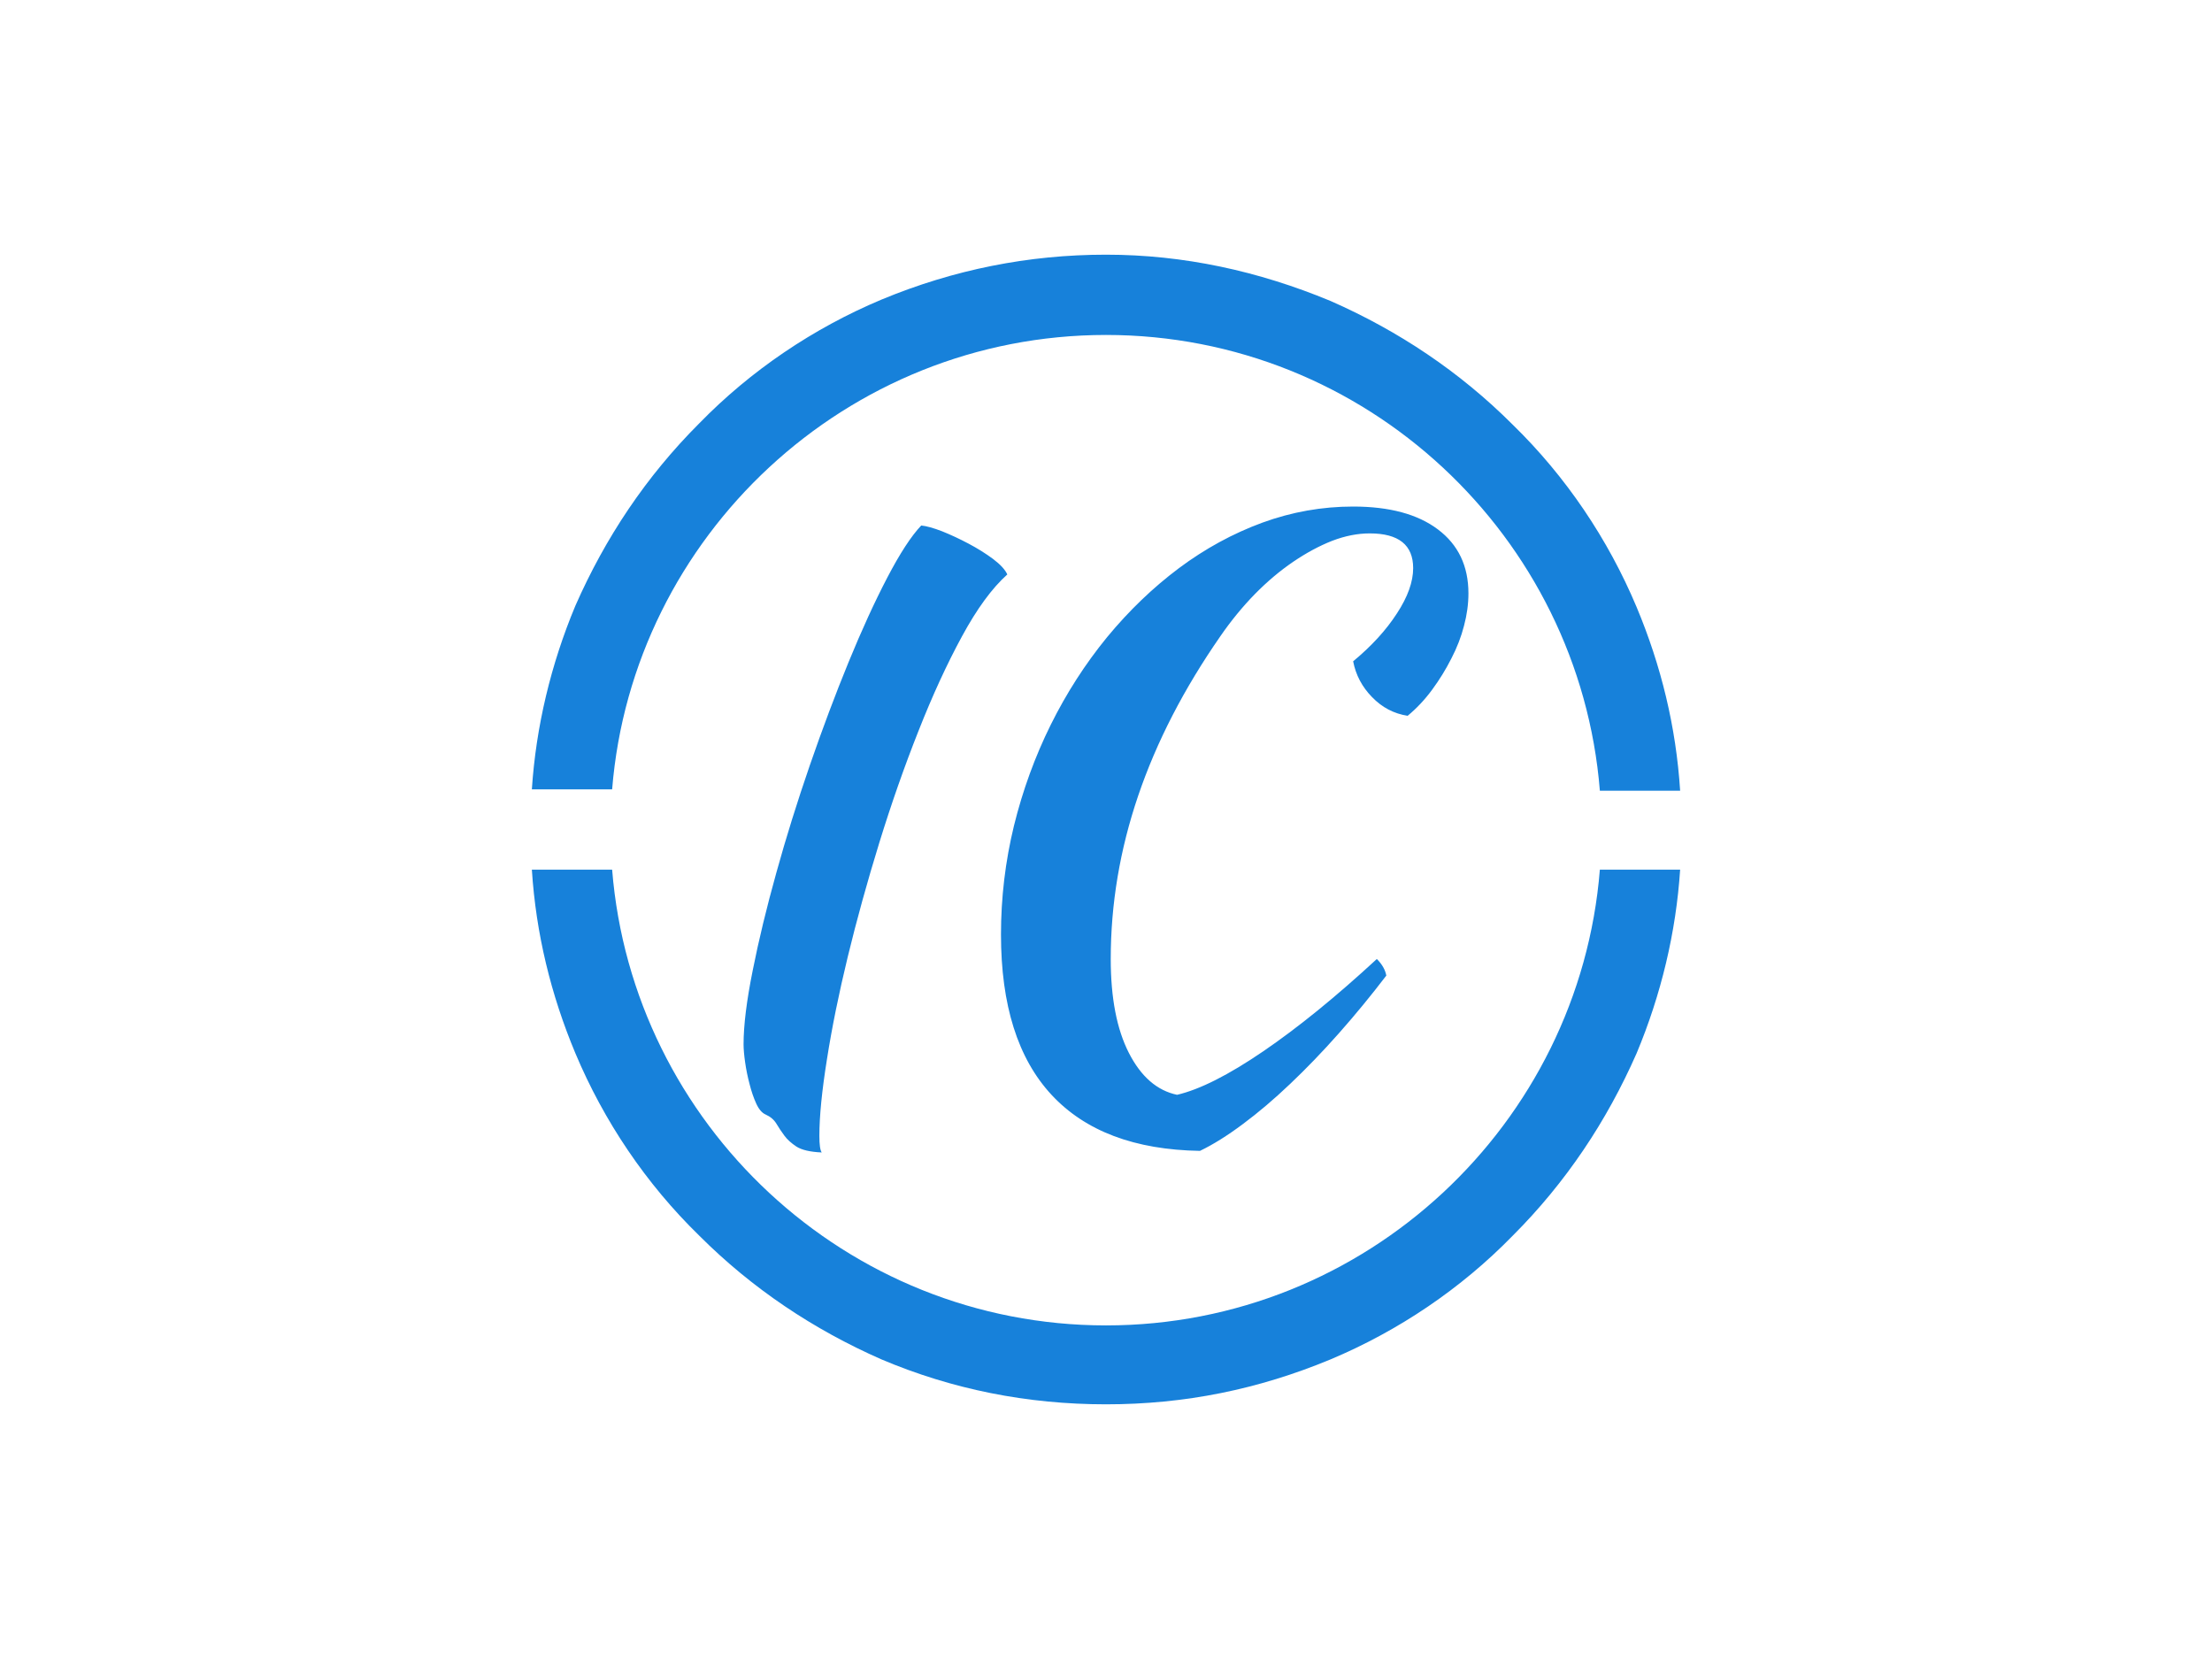
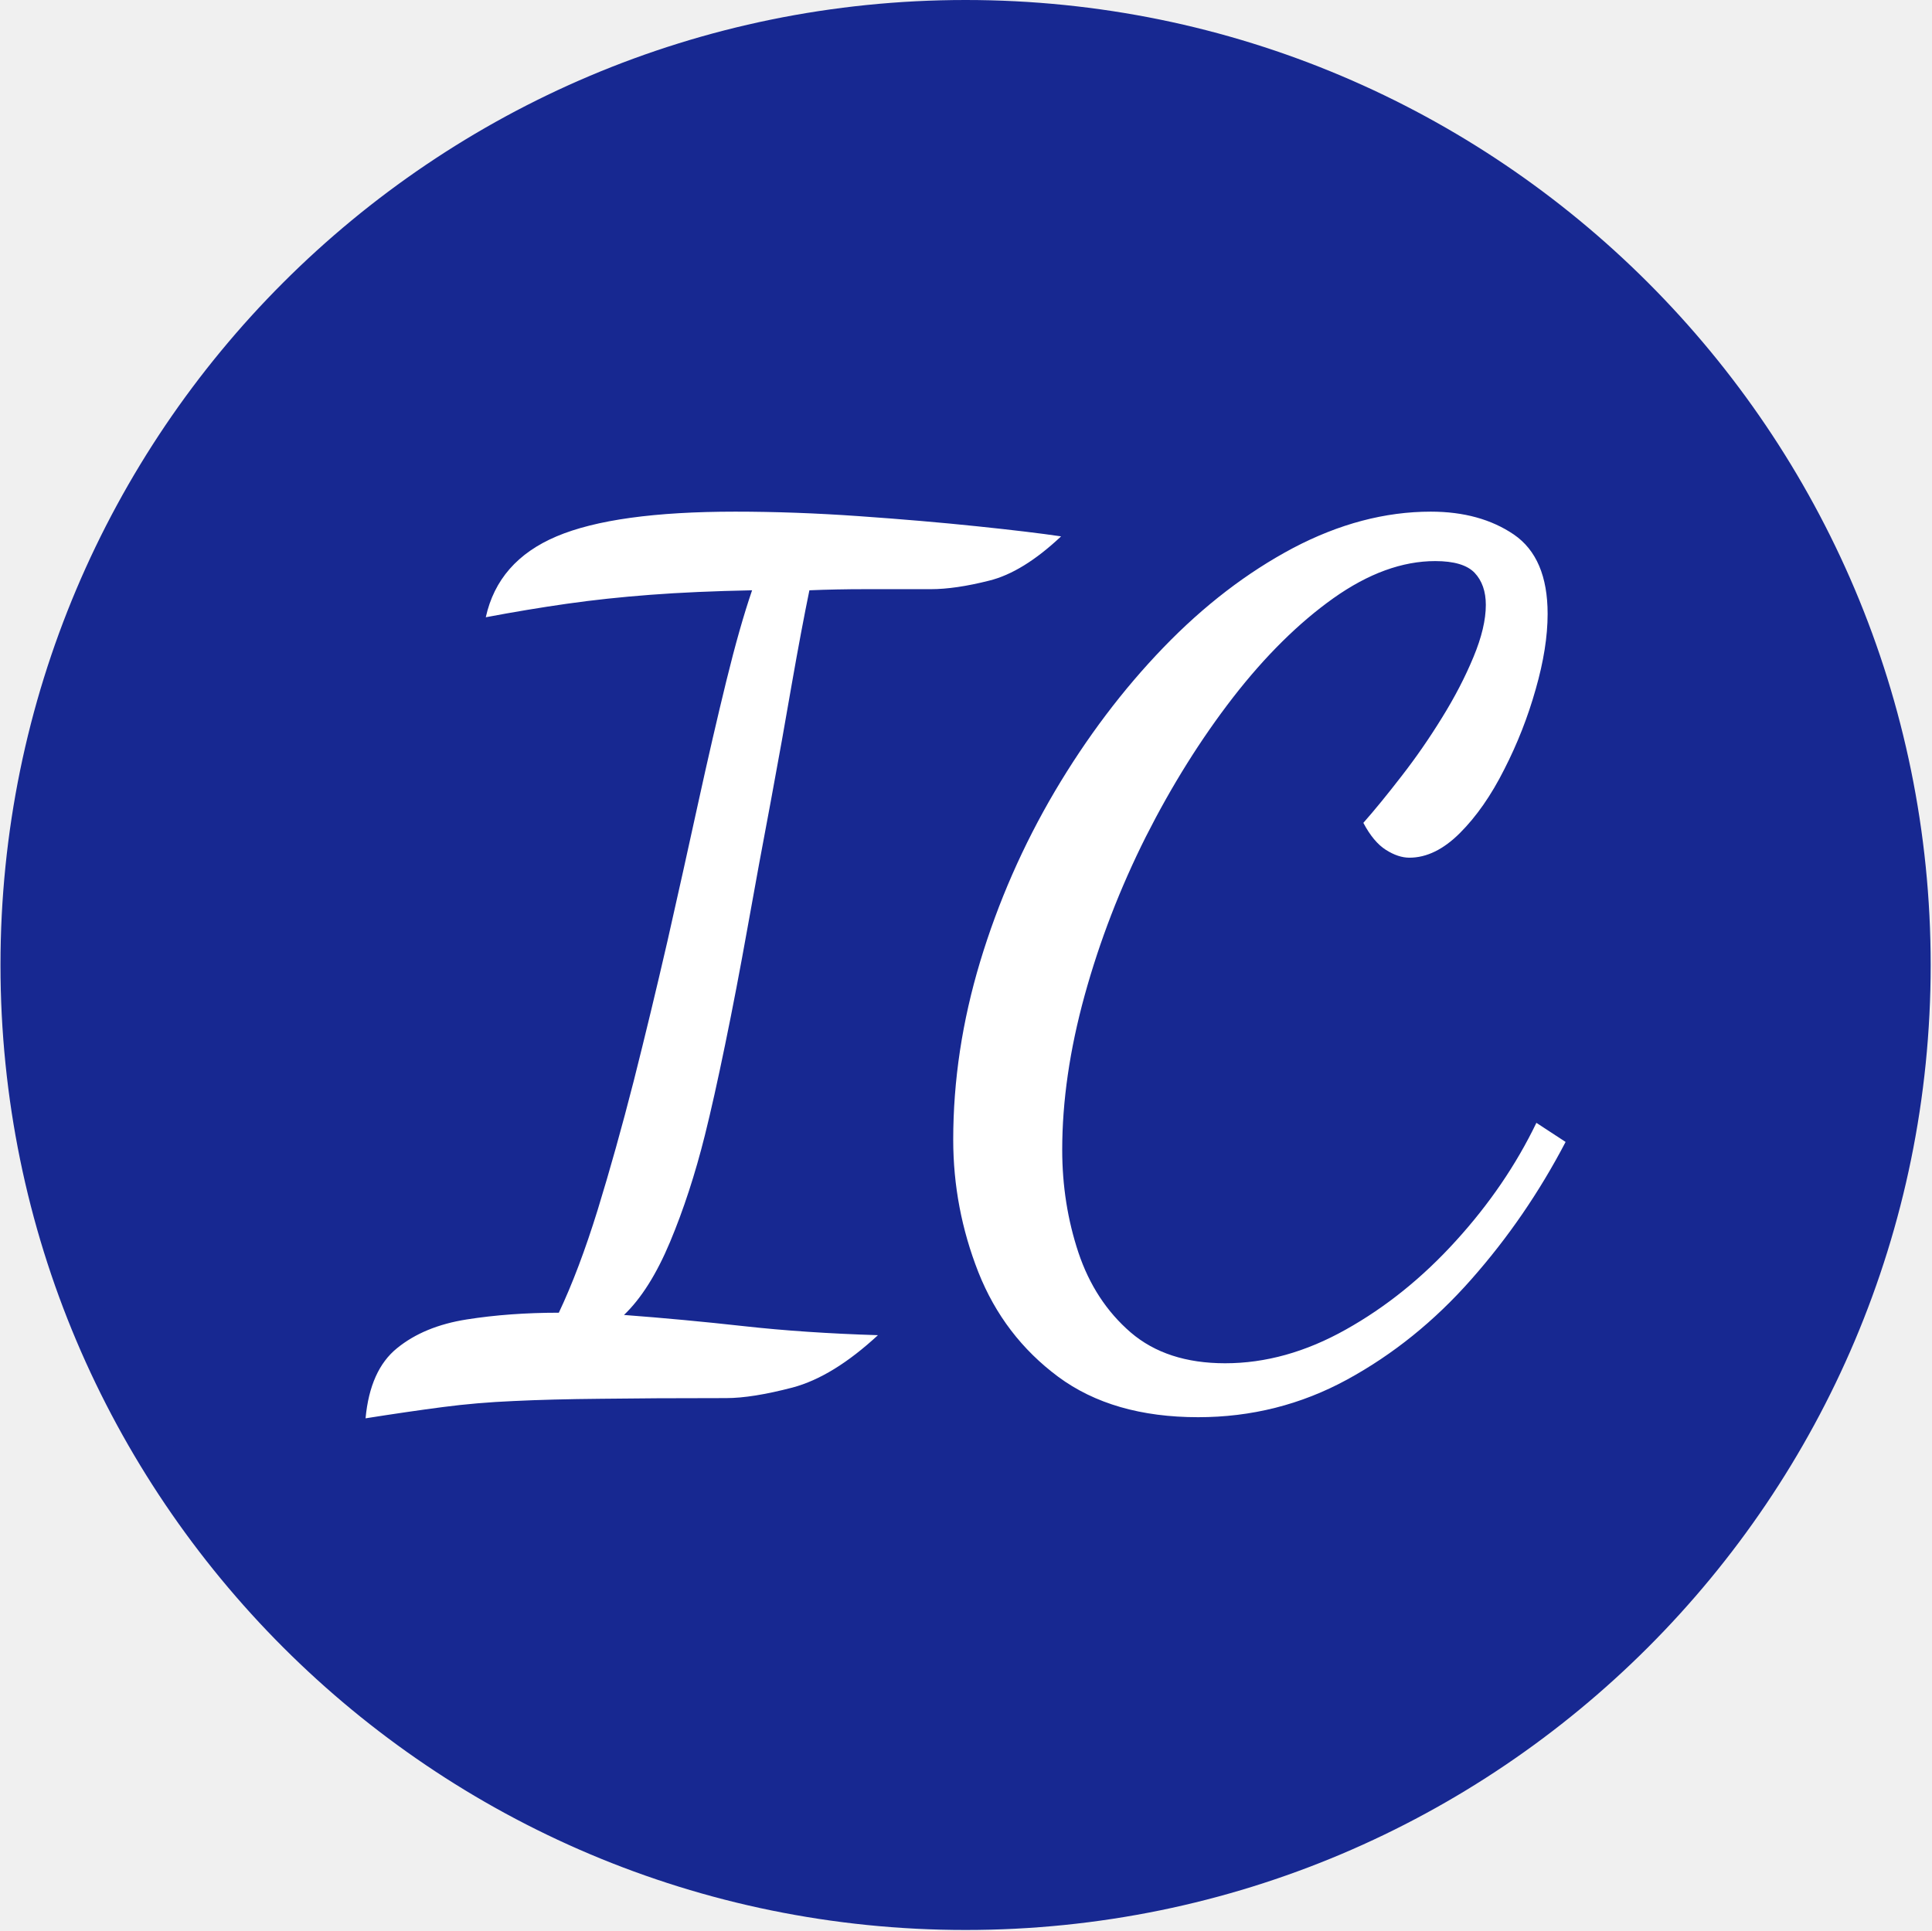
- <svg xmlns="http://www.w3.org/2000/svg" version="1.1" width="1000" height="750" viewBox="0 0 1000 750">
-   <rect width="1000" height="750" fill="#ffffff" />
-   <g transform="matrix(0.5191111,0,0,0.5191111,240.4444,83)">
-     <svg viewBox="0 0 320 360" data-background-color="#ffffff" preserveAspectRatio="xMidYMid meet" height="1125" width="1000">
-       <g id="tight-bounds" transform="matrix(1,0,0,1,0,0)">
-         <svg viewBox="0 0 320 360" height="360" width="320">
+ <svg xmlns="http://www.w3.org/2000/svg" version="1.1" width="2000" height="1999" viewBox="0 0 2000 1999">
+   <g transform="matrix(1,0,0,1,-0.4314869,-0.4312711)">
+     <svg viewBox="0 0 343 343" data-background-color="#000000" preserveAspectRatio="xMidYMid meet" height="1999" width="2000">
+       <g id="tight-bounds" transform="matrix(1,0,0,1,0.074,0.074)">
+         <svg viewBox="0 0 342.852 342.852" height="342.852" width="342.852">
          <g>
            <svg />
          </g>
          <g>
-             <svg viewBox="0 0 320 360" height="360" width="320">
+             <svg viewBox="0 0 342.852 342.852" height="342.852" width="342.852">
              <g>
-                 <path d="M160 42.18c72.417 0 131.943 56.114 137.63 127.014h22.37c-1.137-17.82-5.308-34.882-12.133-51.185-7.962-18.957-19.716-36.398-34.502-50.805-14.787-14.787-31.848-26.161-50.806-34.503-20.095-8.341-40.948-12.891-62.559-12.891-21.611 0-42.464 4.171-62.559 12.512-18.957 7.962-36.398 19.716-50.806 34.503-14.787 14.787-26.161 31.848-34.502 50.805-6.825 16.303-10.995 33.744-12.133 51.185h22.37c5.687-70.521 65.213-126.635 137.63-126.635zM160 318.199c-72.417 0-131.943-56.114-137.63-127.014h-22.37c1.137 17.82 5.308 34.882 12.133 51.185 7.962 18.957 19.716 36.398 34.502 50.805 14.787 14.787 31.848 26.161 50.806 34.503 19.716 8.341 40.569 12.512 62.559 12.512 21.991 0 42.464-4.171 62.559-12.512 18.957-7.962 36.398-19.716 50.806-34.503 14.787-14.787 26.161-31.848 34.502-50.805 6.825-16.303 10.995-33.744 12.133-51.185h-22.37c-5.687 70.9-65.213 127.014-137.63 127.014z" fill="#1781da" fill-rule="nonzero" stroke="none" stroke-width="1" stroke-linecap="butt" stroke-linejoin="miter" stroke-miterlimit="10" stroke-dasharray="" stroke-dashoffset="0" font-family="none" font-weight="none" font-size="none" text-anchor="none" style="mix-blend-mode: normal" data-fill-palette-color="tertiary" />
+                 <path d="M0 171.426c0-94.676 76.75-171.426 171.426-171.426 94.676 0 171.426 76.75 171.426 171.426 0 94.676-76.75 171.426-171.426 171.426-94.676 0-171.426-76.75-171.426-171.426zM171.426 328.326c86.654 0 156.901-70.247 156.9-156.9 0-86.654-70.247-156.901-156.9-156.901-86.654 0-156.901 70.247-156.901 156.901 0 86.654 70.247 156.901 156.901 156.9z" data-fill-palette-color="tertiary" fill="#172891" stroke="transparent" />
+                 <ellipse rx="164.569" ry="164.569" cx="171.426" cy="171.426" fill="#172891" stroke="transparent" stroke-width="0" fill-opacity="1" data-fill-palette-color="tertiary" />
              </g>
-               <g transform="matrix(1,0,0,1,58.99756,90)">
-                 <svg viewBox="0 0 202.005 180" height="180" width="202.005">
+               <g transform="matrix(1,0,0,1,64.84656,90.8926)">
+                 <svg viewBox="0 0 213.158 161.066" height="161.066" width="213.158">
                  <g>
-                     <svg viewBox="0 0 202.005 180" height="180" width="202.005">
+                     <svg viewBox="0 0 213.158 161.066" height="161.066" width="213.158">
                      <g>
-                         <svg viewBox="0 0 202.005 180" height="180" width="202.005">
+                         <svg viewBox="0 0 213.158 161.066" height="161.066" width="213.158">
                          <g>
-                             <svg viewBox="0 0 202.005 180" height="180" width="202.005">
+                             <svg viewBox="0 0 213.158 161.066" height="161.066" width="213.158">
                              <g id="textblocktransform">
-                                 <svg viewBox="0 0 202.005 180" height="180" width="202.005" id="textblock">
+                                 <svg viewBox="0 0 213.158 161.066" height="161.066" width="213.158" id="textblock">
                                  <g>
-                                     <svg viewBox="0 0 202.005 180" height="180" width="202.005">
+                                     <svg viewBox="0 0 213.158 161.066" height="161.066" width="213.158">
                                      <g transform="matrix(1,0,0,1,0,0)">
-                                         <svg width="202.005" viewBox="6.55 -36.9 45.9 40.9" height="180" data-palette-color="#1781da">
-                                           <path d="M6.55-2.85L6.55-2.85Q6.55-4.65 7.13-7.53 7.7-10.4 8.63-13.73 9.55-17.05 10.75-20.53 11.95-24 13.2-27.05 14.45-30.1 15.65-32.4 16.85-34.7 17.8-35.7L17.8-35.7Q18.3-35.65 19.13-35.33 19.95-35 20.8-34.55 21.65-34.1 22.35-33.58 23.05-33.05 23.25-32.6L23.25-32.6Q21.8-31.3 20.38-28.68 18.95-26.05 17.63-22.7 16.3-19.35 15.15-15.63 14-11.9 13.15-8.4 12.3-4.9 11.83-1.9 11.35 1.1 11.35 2.95L11.35 2.95Q11.35 3.8 11.5 4L11.5 4Q10.4 3.95 9.9 3.63 9.4 3.3 9.13 2.93 8.85 2.55 8.63 2.18 8.4 1.8 7.95 1.6L7.95 1.6Q7.6 1.45 7.35 0.9 7.1 0.35 6.93-0.33 6.75-1 6.65-1.7 6.55-2.4 6.55-2.85ZM22.85-9.8L22.85-9.8Q22.85-13.3 23.67-16.68 24.5-20.05 26-23.08 27.5-26.1 29.57-28.63 31.65-31.15 34.12-33 36.6-34.85 39.4-35.88 42.2-36.9 45.15-36.9L45.15-36.9Q48.6-36.9 50.52-35.45 52.45-34 52.45-31.4L52.45-31.4Q52.45-30.4 52.17-29.35 51.9-28.3 51.37-27.28 50.85-26.25 50.15-25.3 49.45-24.35 48.6-23.65L48.6-23.65Q47.3-23.85 46.35-24.83 45.4-25.8 45.15-27.1L45.15-27.1Q46.9-28.55 47.92-30.13 48.95-31.7 48.95-33L48.95-33Q48.95-35.2 46.2-35.2L46.2-35.2Q45.05-35.2 43.82-34.73 42.6-34.25 41.35-33.4 40.1-32.55 38.92-31.35 37.75-30.15 36.75-28.7L36.75-28.7Q29.8-18.7 29.8-8.25L29.8-8.25Q29.8-4.55 30.95-2.3 32.1-0.05 34 0.35L34 0.35Q36.15-0.15 39.45-2.4 42.75-4.65 46.65-8.25L46.65-8.25Q47.15-7.75 47.25-7.2L47.25-7.2Q45.8-5.3 44.25-3.55 42.7-1.8 41.17-0.35 39.65 1.1 38.17 2.2 36.7 3.3 35.45 3.9L35.45 3.9Q29.25 3.8 26.05 0.35 22.85-3.1 22.85-9.8Z" opacity="1" transform="matrix(1,0,0,1,0,0)" fill="#1781da" class="wordmark-text-0" data-fill-palette-color="primary" id="text-0" />
+                                         <svg width="213.158" viewBox="-0.9 -35.95 53.4 40.35" height="161.066" data-palette-color="#ffffff">
+                                           <path d="M-0.9 4.4L-0.9 4.4Q-0.7 2.25 0.5 1.28 1.7 0.3 3.6 0 5.5-0.3 7.7-0.3L7.7-0.3Q8.6-2.2 9.43-4.88 10.25-7.55 11.03-10.6 11.8-13.65 12.53-16.82 13.25-20 13.9-22.98 14.55-25.95 15.15-28.4 15.75-30.85 16.3-32.45L16.3-32.45Q13.75-32.4 11.78-32.25 9.8-32.1 8.05-31.85 6.3-31.6 4.45-31.25L4.45-31.25Q5-33.75 7.6-34.85 10.2-35.95 15.55-35.95L15.55-35.95Q18.2-35.95 21.05-35.75 23.9-35.55 26.3-35.3 28.7-35.05 30.05-34.85L30.05-34.85Q28.35-33.25 26.85-32.88 25.35-32.5 24.25-32.5L24.25-32.5Q22.6-32.5 21.33-32.5 20.05-32.5 18.85-32.45L18.85-32.45Q18.5-30.75 18.07-28.3 17.65-25.85 17.13-23.05 16.6-20.25 16.1-17.45 15.6-14.65 15.1-12.23 14.6-9.8 14.2-8.2L14.2-8.2Q13.55-5.6 12.65-3.45 11.75-1.3 10.6-0.2L10.6-0.2Q13.25 0 15.95 0.3 18.65 0.6 21.9 0.7L21.9 0.7Q19.9 2.55 18.1 3.03 16.3 3.5 15.15 3.5L15.15 3.5Q11.8 3.5 9.58 3.53 7.35 3.55 5.7 3.63 4.05 3.7 2.53 3.9 1 4.1-0.9 4.4ZM36.15 4.35L36.15 4.35Q32.35 4.35 29.92 2.55 27.5 0.75 26.37-2.1 25.25-4.95 25.25-8L25.25-8Q25.25-11.95 26.45-15.93 27.65-19.9 29.77-23.5 31.9-27.1 34.6-29.9 37.3-32.7 40.37-34.33 43.45-35.95 46.5-35.95L46.5-35.95Q48.7-35.95 50.2-34.93 51.7-33.9 51.7-31.4L51.7-31.4Q51.7-29.9 51.17-28.05 50.65-26.2 49.77-24.48 48.9-22.75 47.8-21.65 46.7-20.55 45.55-20.55L45.55-20.55Q45.05-20.55 44.5-20.9 43.95-21.25 43.5-22.1L43.5-22.1Q44.25-22.95 45.2-24.18 46.15-25.4 47-26.78 47.85-28.15 48.4-29.48 48.95-30.8 48.95-31.8L48.95-31.8Q48.95-32.7 48.45-33.23 47.95-33.75 46.7-33.75L46.7-33.75Q44.5-33.75 42.17-32.1 39.85-30.45 37.7-27.68 35.55-24.9 33.82-21.48 32.1-18.05 31.1-14.43 30.1-10.8 30.1-7.55L30.1-7.55Q30.1-5.15 30.82-2.98 31.55-0.8 33.15 0.58 34.75 1.95 37.35 1.95L37.35 1.95Q40.05 1.95 42.72 0.45 45.4-1.05 47.62-3.5 49.85-5.95 51.2-8.75L51.2-8.75 52.5-7.9Q50.75-4.55 48.3-1.78 45.85 1 42.77 2.68 39.7 4.35 36.15 4.35Z" opacity="1" transform="matrix(1,0,0,1,0,0)" fill="#ffffff" class="wordmark-text-0" data-fill-palette-color="quaternary" id="text-0" />
                                        </svg>
                                      </g>
                                    </svg>
                                  </g>
                                </svg>
                              </g>
                            </svg>
                          </g>
                          <g />
                        </svg>
                      </g>
                    </svg>
                  </g>
                </svg>
              </g>
            </svg>
          </g>
          <defs />
        </svg>
-         <rect width="320" height="360" fill="none" stroke="none" visibility="hidden" />
+         <rect width="342.852" height="342.852" fill="none" stroke="none" visibility="hidden" />
      </g>
    </svg>
  </g>
</svg>
